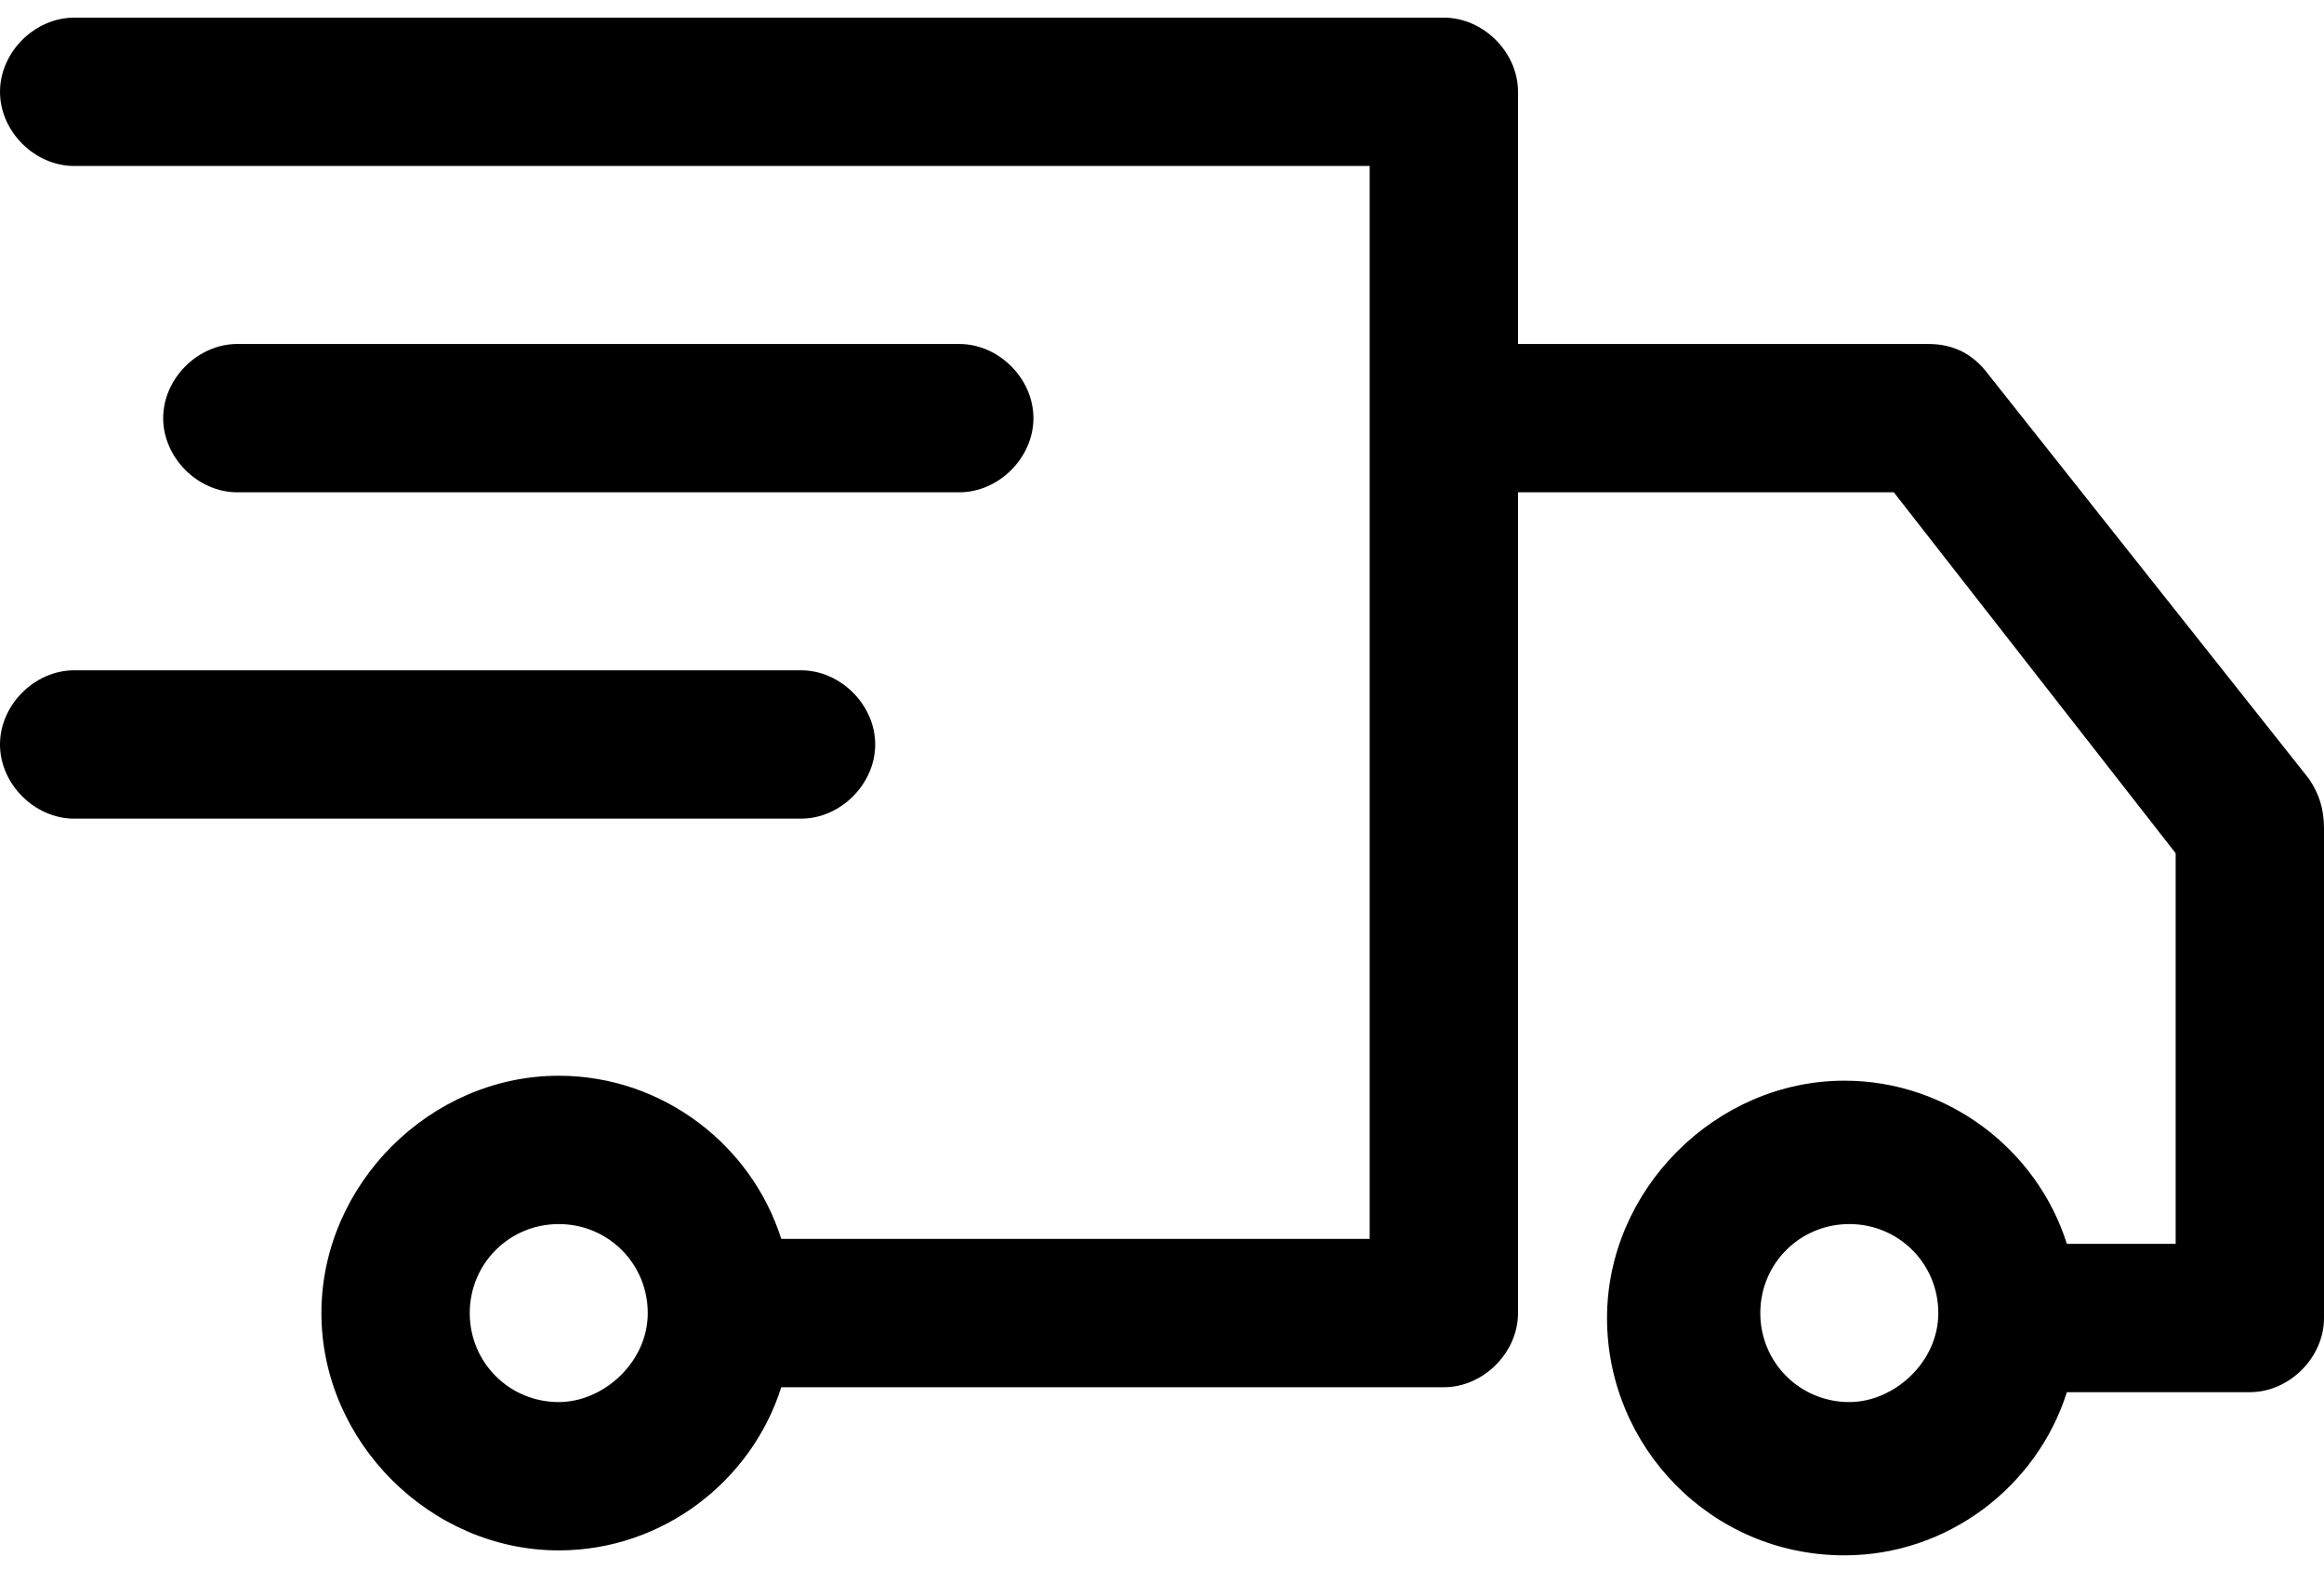
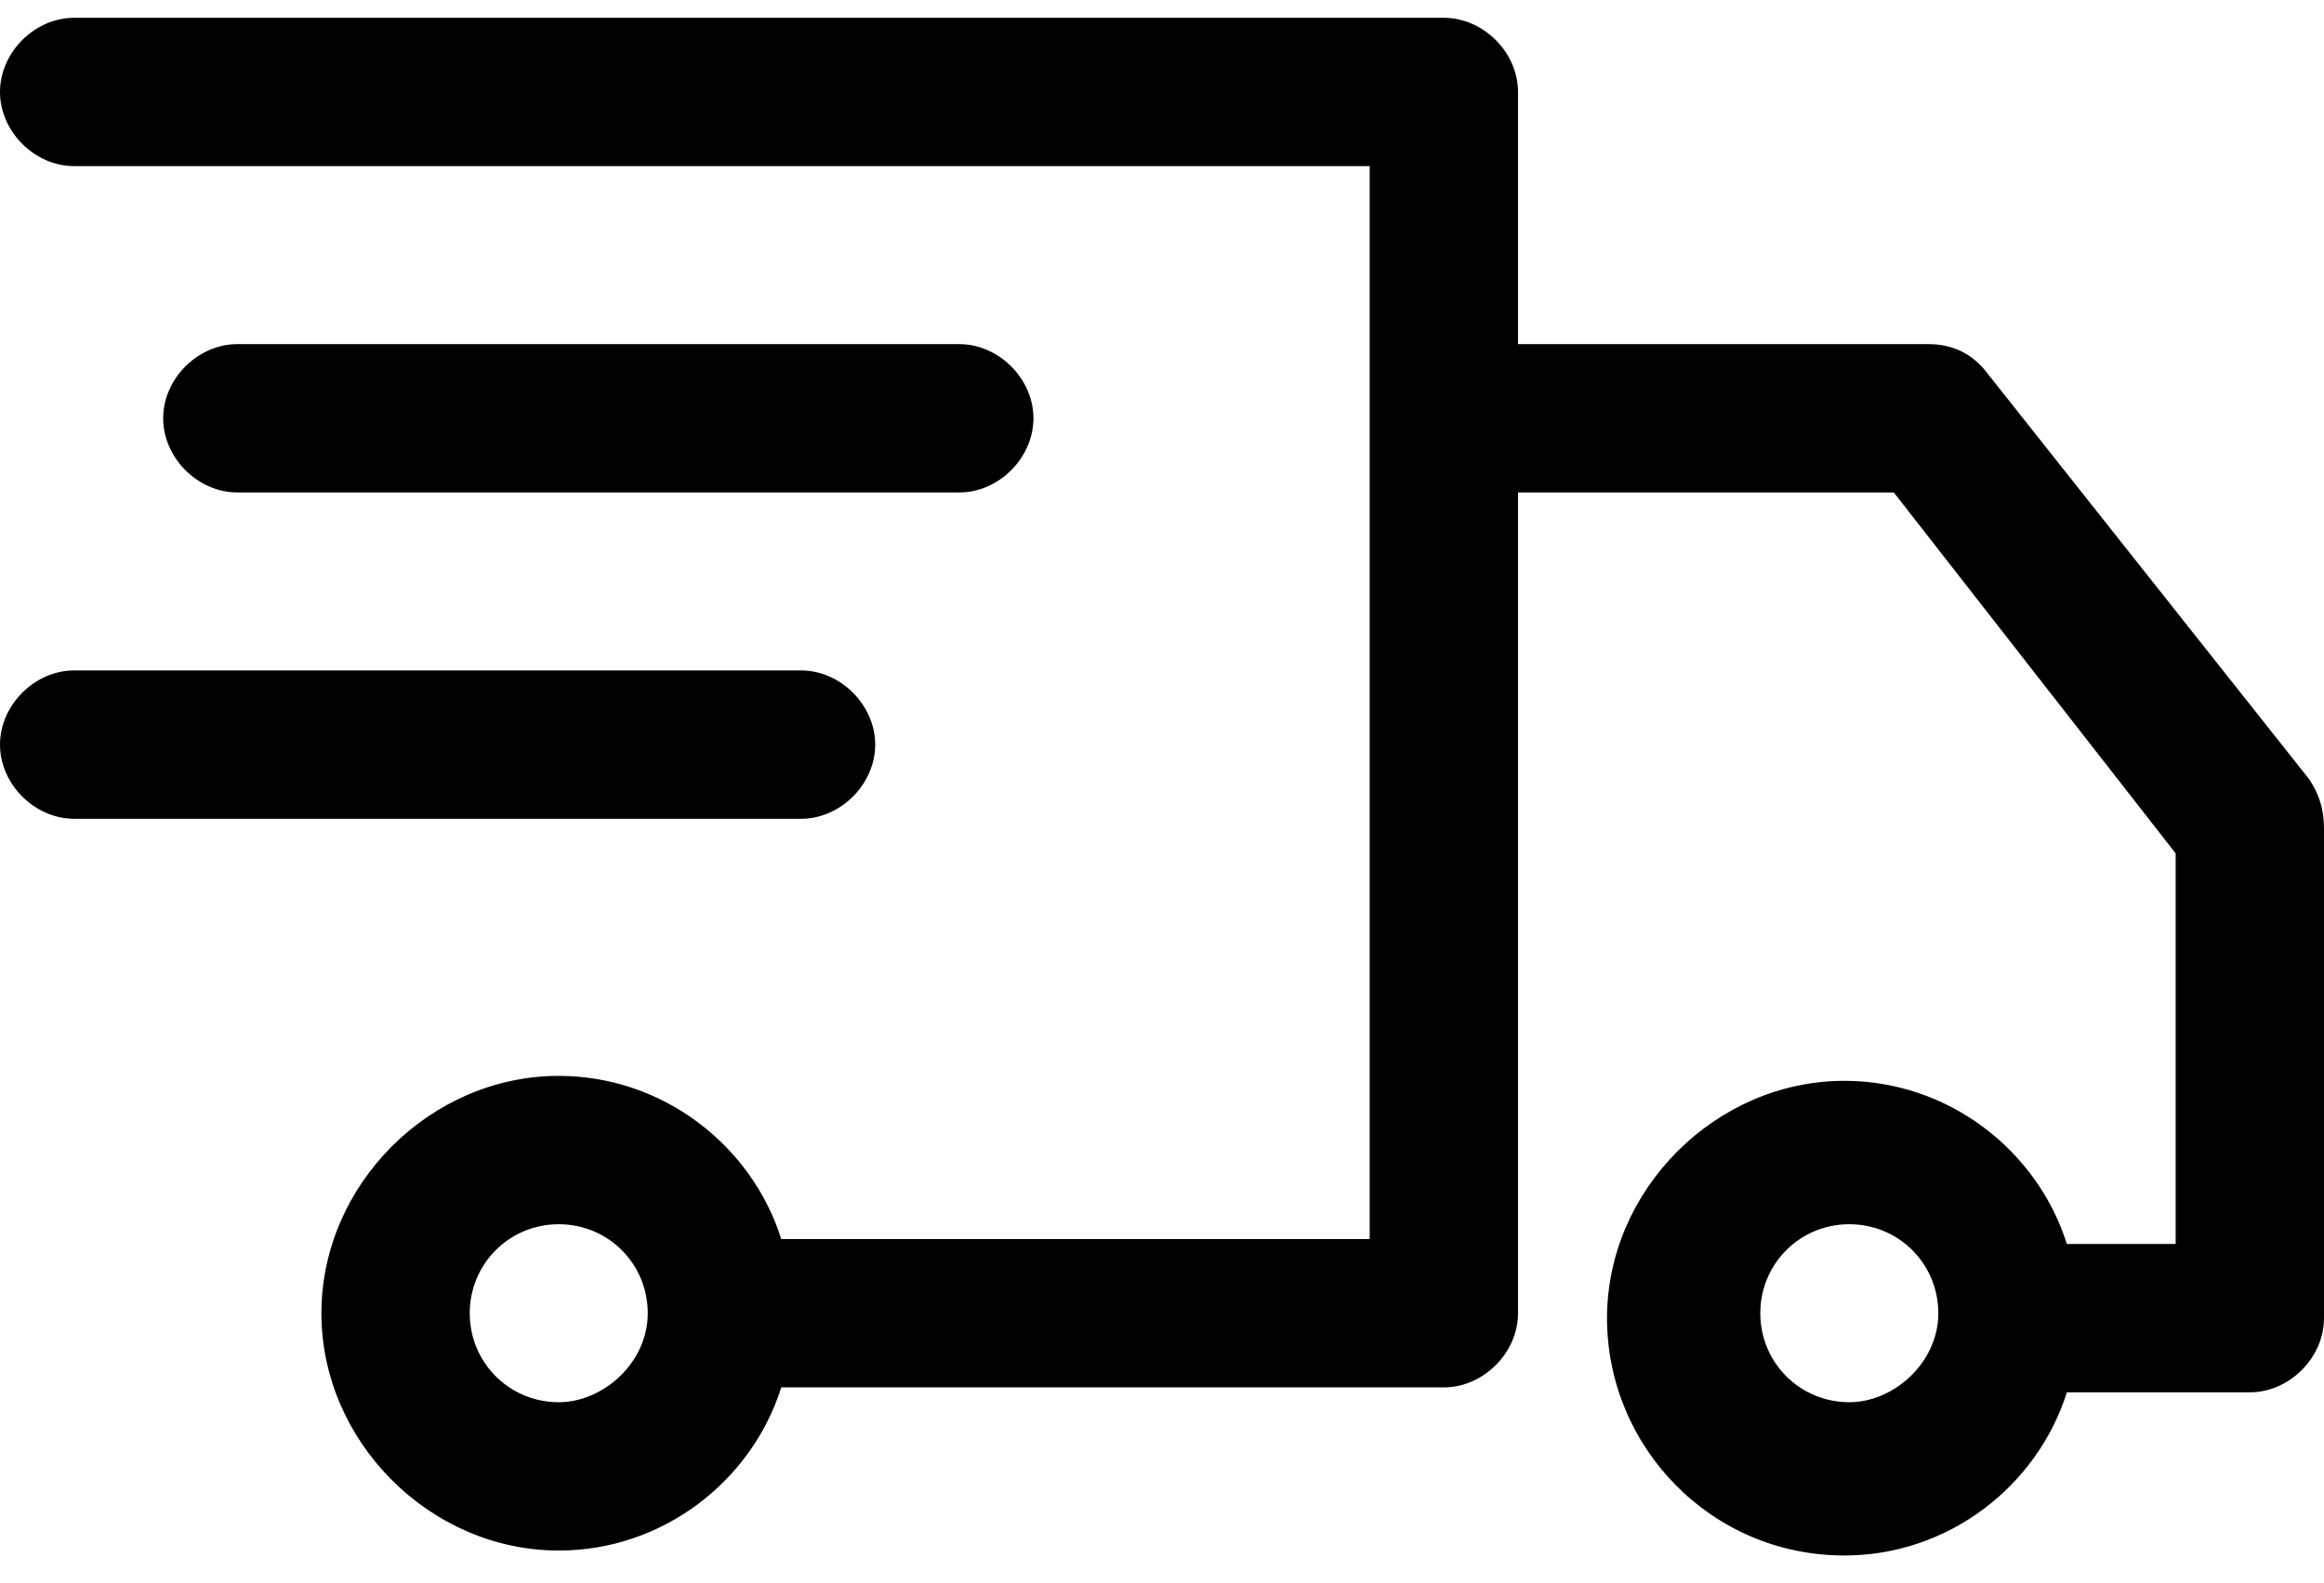
- <svg xmlns="http://www.w3.org/2000/svg" width="47" height="32" viewBox="0 0 47 32" fill="none">
-   <path d="M46.7 15.757L40.2 7.557C39.9 7.157 39.5 6.957 39 6.957H30.7V1.857C30.7 1.057 30 0.357 29.2 0.357H1.5C0.7 0.357 0 1.057 0 1.857C0 2.657 0.7 3.357 1.5 3.357H27.7V8.457V25.057H15.8C15.2 23.157 13.4 21.757 11.3 21.757C8.7 21.757 6.5 23.957 6.5 26.557C6.5 29.157 8.7 31.357 11.3 31.357C13.4 31.357 15.2 29.957 15.8 28.057H29.2C30 28.057 30.7 27.357 30.7 26.557V9.957H38.3L44 17.257V25.157H41.8C41.2 23.257 39.4 21.857 37.3 21.857C34.7 21.857 32.5 24.057 32.5 26.657C32.5 29.257 34.6 31.457 37.3 31.457C39.4 31.457 41.2 30.057 41.8 28.157H45.5C46.3 28.157 47 27.457 47 26.657V16.757C47 16.357 46.9 16.057 46.7 15.757ZM11.3 28.357C10.3 28.357 9.5 27.557 9.5 26.557C9.5 25.557 10.3 24.757 11.3 24.757C12.3 24.757 13.1 25.557 13.1 26.557C13.1 27.557 12.2 28.357 11.3 28.357ZM37.4 28.357C36.4 28.357 35.6 27.557 35.6 26.557C35.6 25.557 36.4 24.757 37.4 24.757C38.4 24.757 39.2 25.557 39.2 26.557C39.2 27.557 38.3 28.357 37.4 28.357Z" fill="black" />
-   <path d="M19.4 9.957C20.2 9.957 20.9 9.257 20.9 8.457C20.9 7.657 20.2 6.957 19.4 6.957H4.8C4 6.957 3.3 7.657 3.3 8.457C3.3 9.257 4 9.957 4.8 9.957H19.4Z" fill="black" />
-   <path d="M17.7 15.057C17.7 14.257 17 13.557 16.2 13.557H1.5C0.7 13.557 0 14.257 0 15.057C0 15.857 0.7 16.557 1.5 16.557H16.2C17 16.557 17.7 15.857 17.7 15.057Z" fill="black" />
+ <svg xmlns="http://www.w3.org/2000/svg" width="47" height="32" fill="none">
+   <path fill="#000" d="m46.7 15.76-6.5-8.2c-.3-.4-.7-.6-1.2-.6h-8.3v-5.1c0-.8-.7-1.5-1.5-1.5H1.5c-.8 0-1.5.7-1.5 1.5s.7 1.5 1.5 1.5h26.2V25.06H15.8c-.6-1.9-2.4-3.3-4.5-3.3-2.6 0-4.8 2.2-4.8 4.8 0 2.6 2.2 4.8 4.8 4.8 2.1 0 3.9-1.4 4.5-3.3h13.4c.8 0 1.5-.7 1.5-1.5V9.96h7.6l5.7 7.3v7.9h-2.2c-.6-1.9-2.4-3.3-4.5-3.3-2.6 0-4.8 2.2-4.8 4.8 0 2.6 2.1 4.8 4.8 4.8 2.1 0 3.9-1.4 4.5-3.3h3.7c.8 0 1.5-.7 1.5-1.5v-9.9c0-.4-.1-.7-.3-1Zm-35.4 12.6c-1 0-1.8-.8-1.8-1.8s.8-1.8 1.8-1.8 1.8.8 1.8 1.8-.9 1.8-1.8 1.8Zm26.1 0c-1 0-1.8-.8-1.8-1.8s.8-1.8 1.8-1.8 1.8.8 1.8 1.8-.9 1.8-1.8 1.8Z" />
+   <path fill="#000" d="M19.4 9.96c.8 0 1.5-.7 1.5-1.5s-.7-1.5-1.5-1.5H4.8c-.8 0-1.5.7-1.5 1.5s.7 1.5 1.5 1.5h14.6ZM17.7 15.06c0-.8-.7-1.5-1.5-1.5H1.5c-.8 0-1.5.7-1.5 1.5s.7 1.5 1.5 1.5h14.7c.8 0 1.5-.7 1.5-1.5Z" />
</svg>
